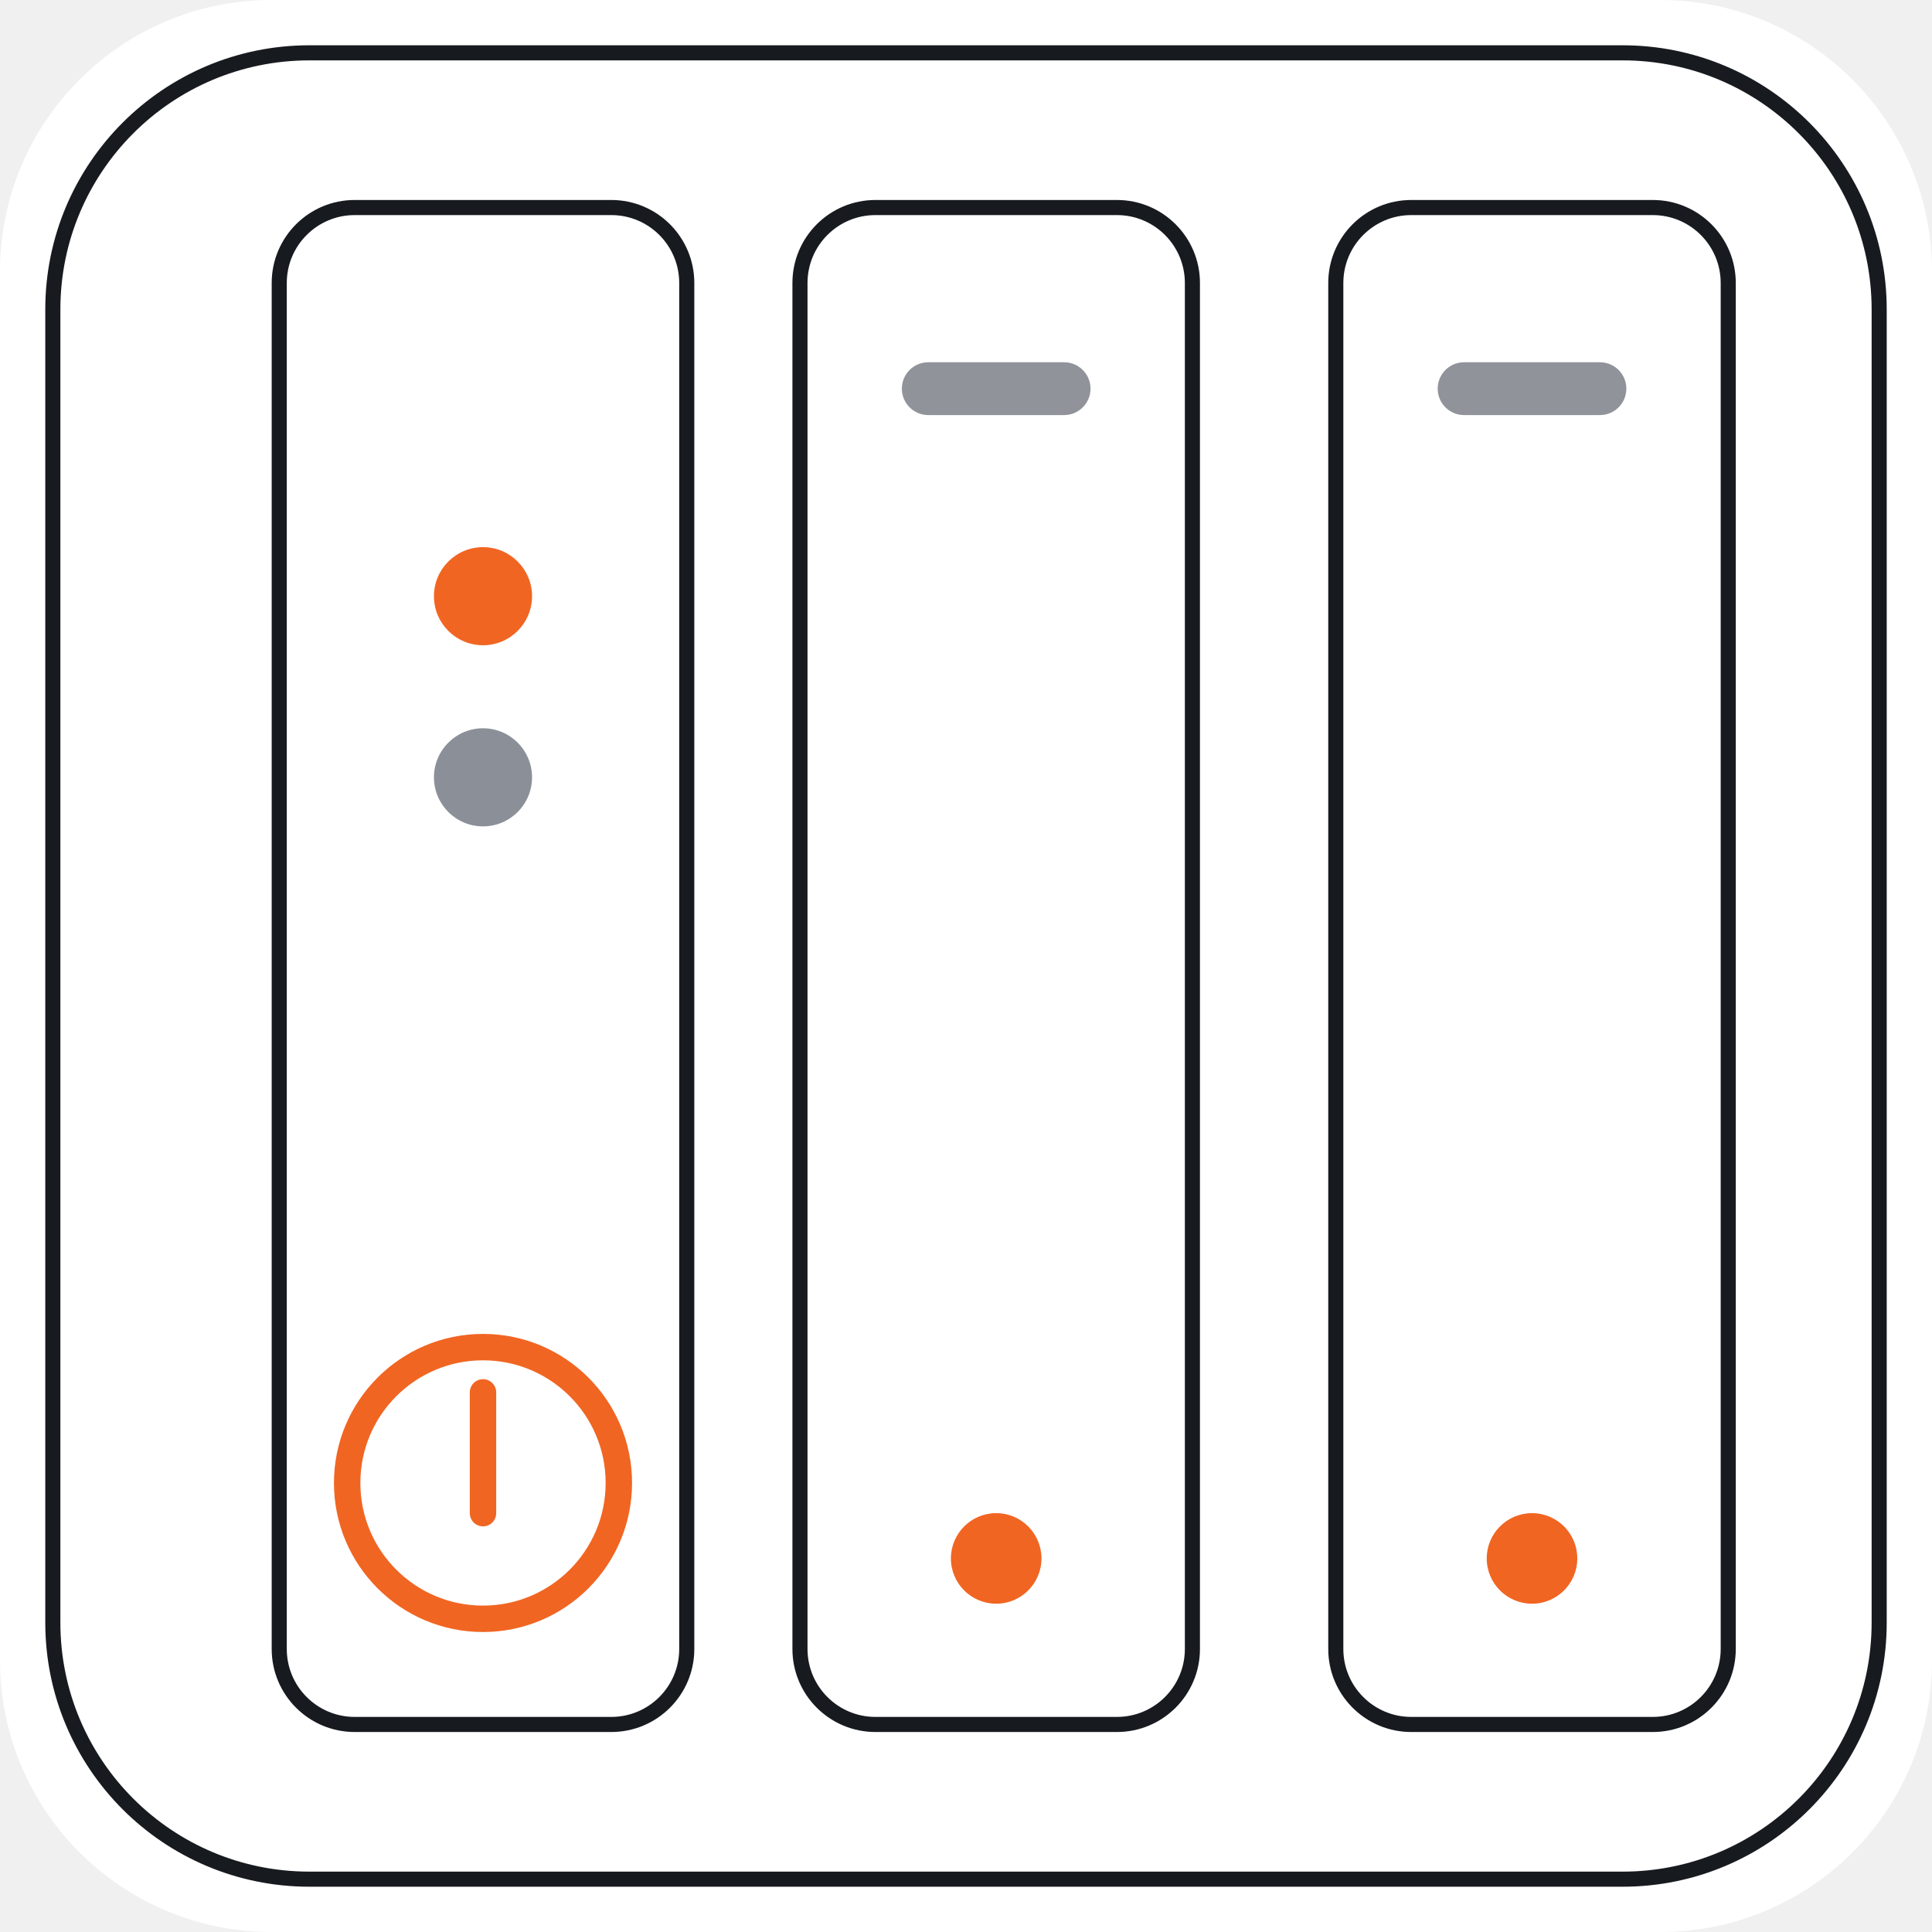
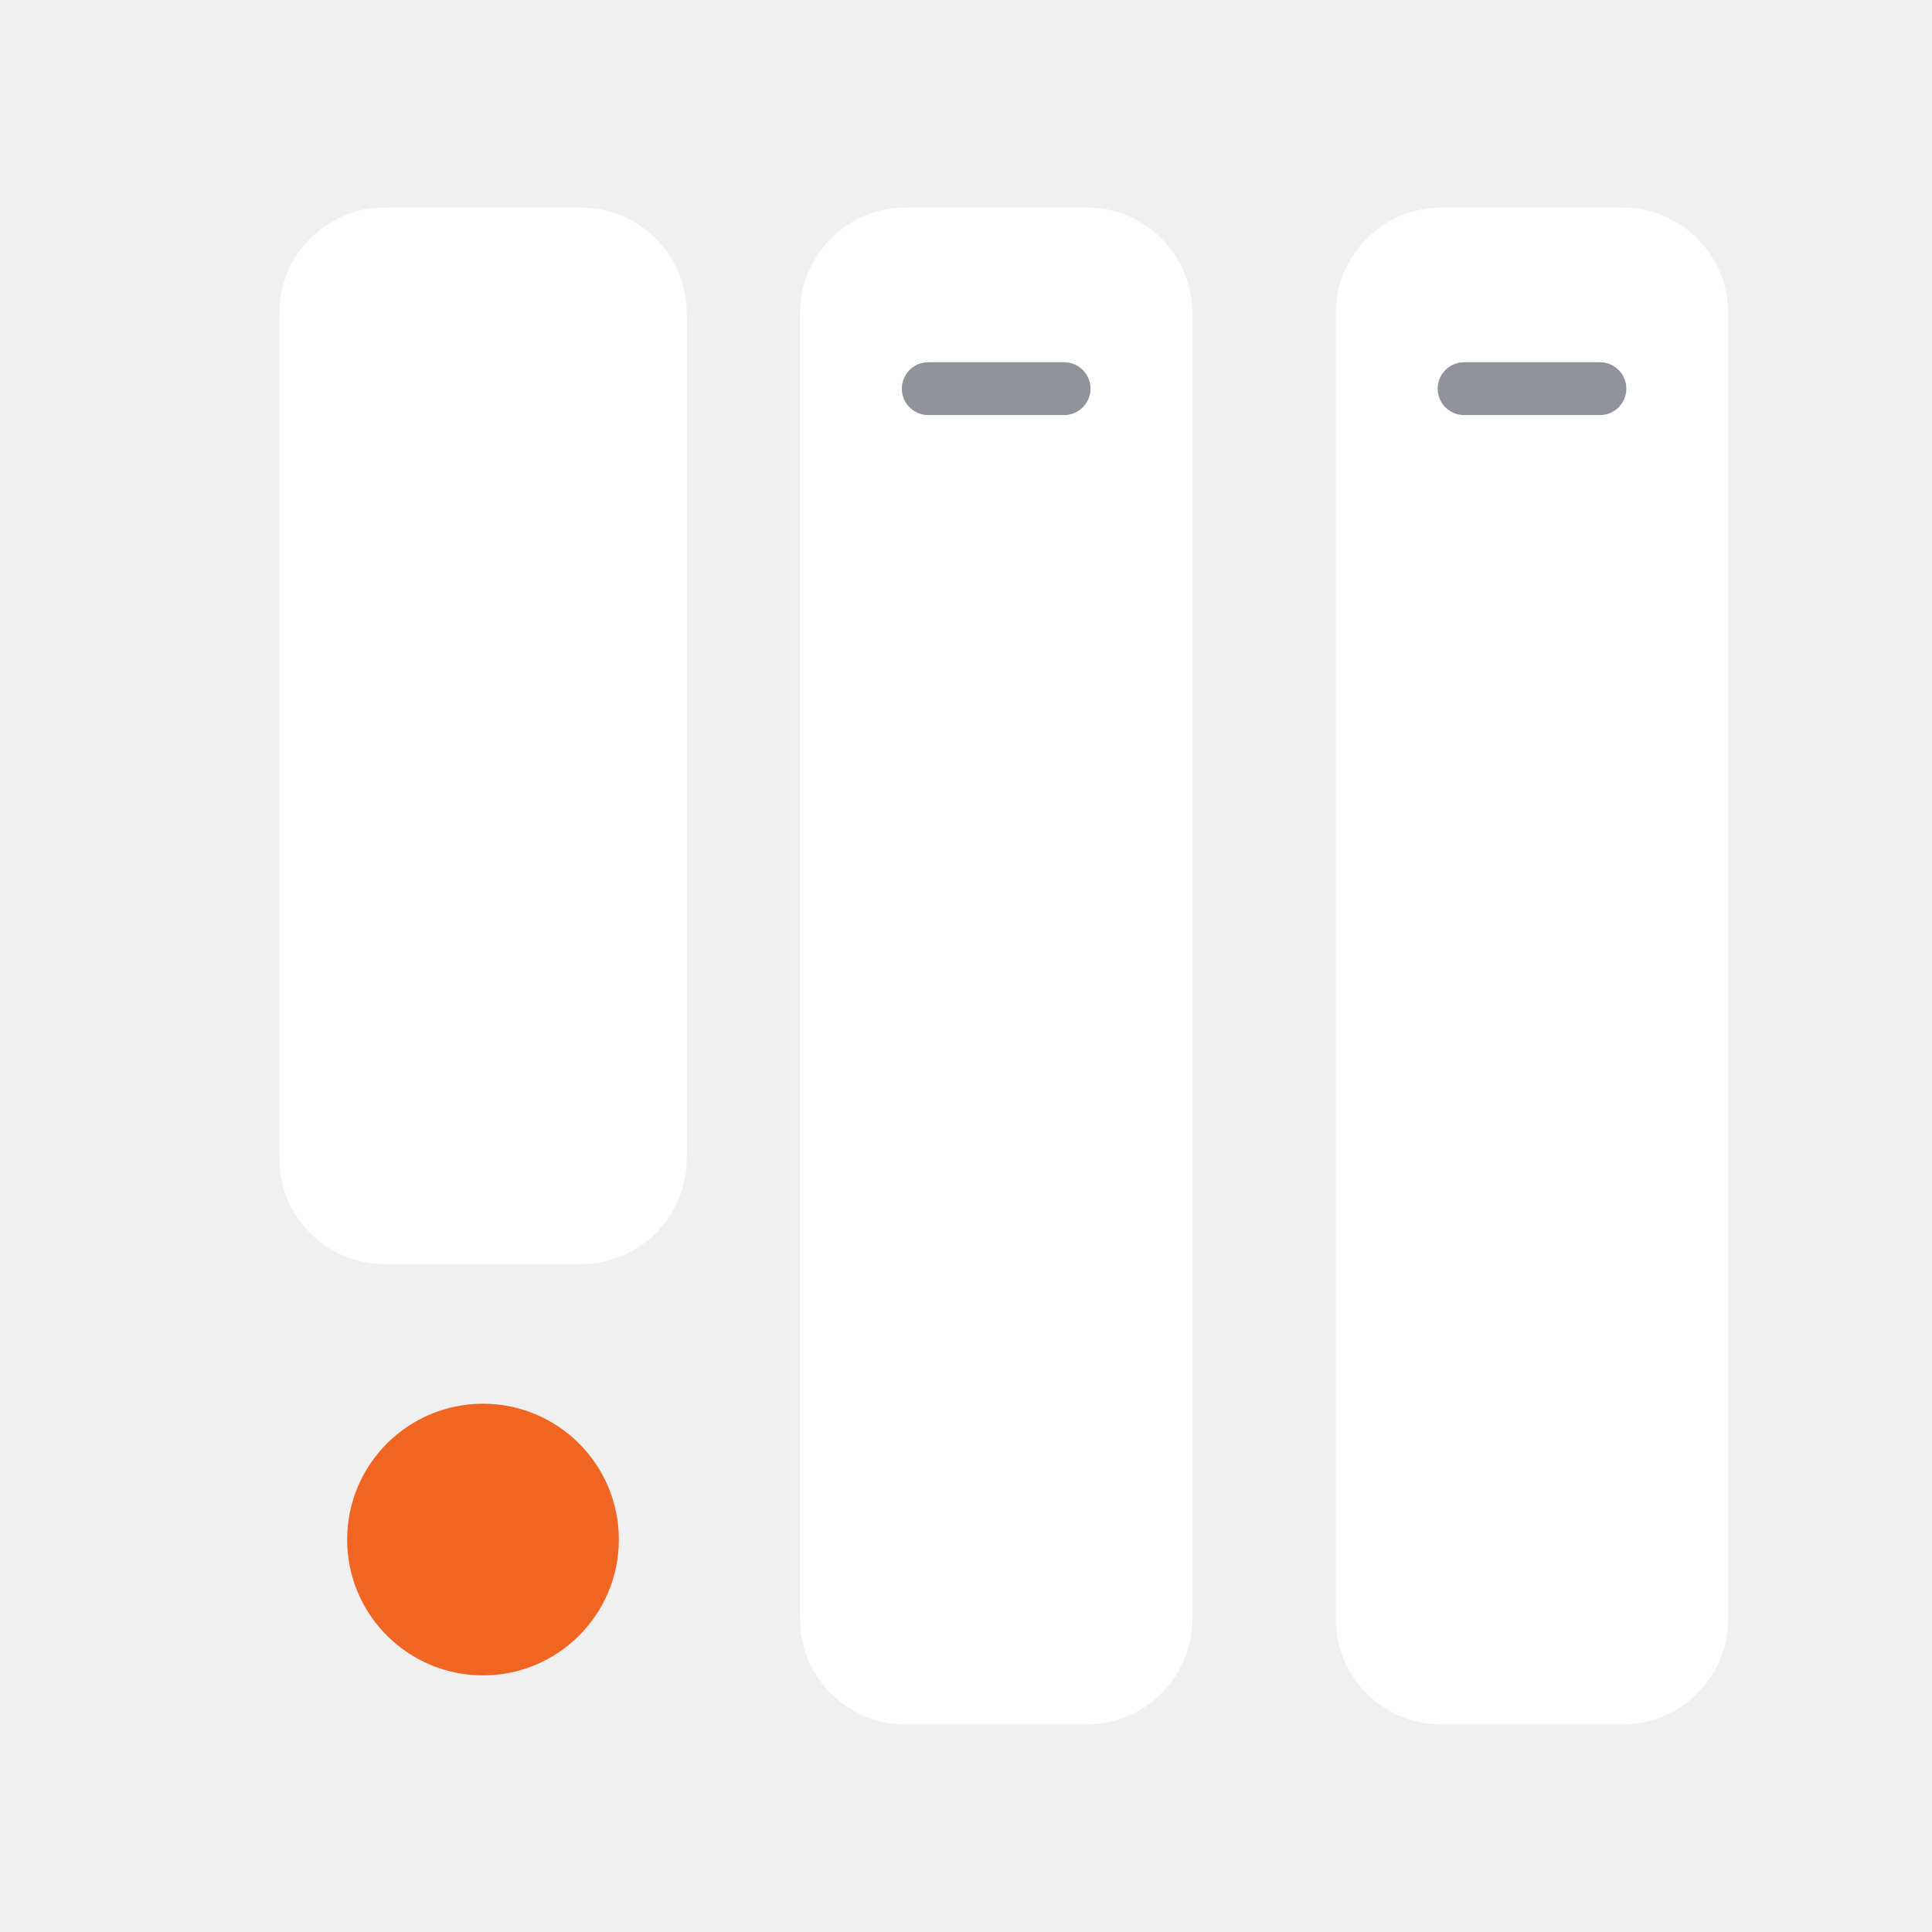
<svg xmlns="http://www.w3.org/2000/svg" width="512" height="512" viewBox="0 0 512 512">
-   <rect width="512" height="512" rx="72" fill="#ffffff" />
-   <rect x="14" y="14" width="484" height="484" rx="68" fill="none" stroke="#171a1f" stroke-width="4" />
-   <rect x="74" y="55" width="108" height="402" rx="20" fill="none" stroke="#171a1f" stroke-width="4" />
-   <circle cx="128" cy="158" r="13" fill="#f16522" />
-   <circle cx="128" cy="206" r="13" fill="#8b9098" />
-   <circle cx="128" cy="393" r="36" fill="none" stroke="#f16522" stroke-width="7" />
-   <path d="M128 369v32" fill="none" stroke="#f16522" stroke-width="7" stroke-linecap="round" />
-   <g fill="none" stroke="#171a1f" stroke-width="4">
-     <rect x="212" y="55" width="104" height="402" rx="20" />
-     <rect x="354" y="55" width="104" height="402" rx="20" />
+   <rect width="512" height="512" rx="72" fill="none" />
+   <g fill="#ffffff">
+     <rect x="74" y="55" width="108" height="280" rx="28" />
+     <rect x="212" y="55" width="104" height="402" rx="28" />
+     <rect x="354" y="55" width="104" height="402" rx="28" />
  </g>
  <g fill="#90939a">
    <rect x="239" y="96" width="50" height="14" rx="7" />
    <rect x="381" y="96" width="50" height="14" rx="7" />
  </g>
-   <g fill="#f16522">
-     <circle cx="264" cy="413" r="12" />
-     <circle cx="406" cy="413" r="12" />
-   </g>
+   <circle cx="128" cy="408" r="36" fill="#f16522" />
</svg>
